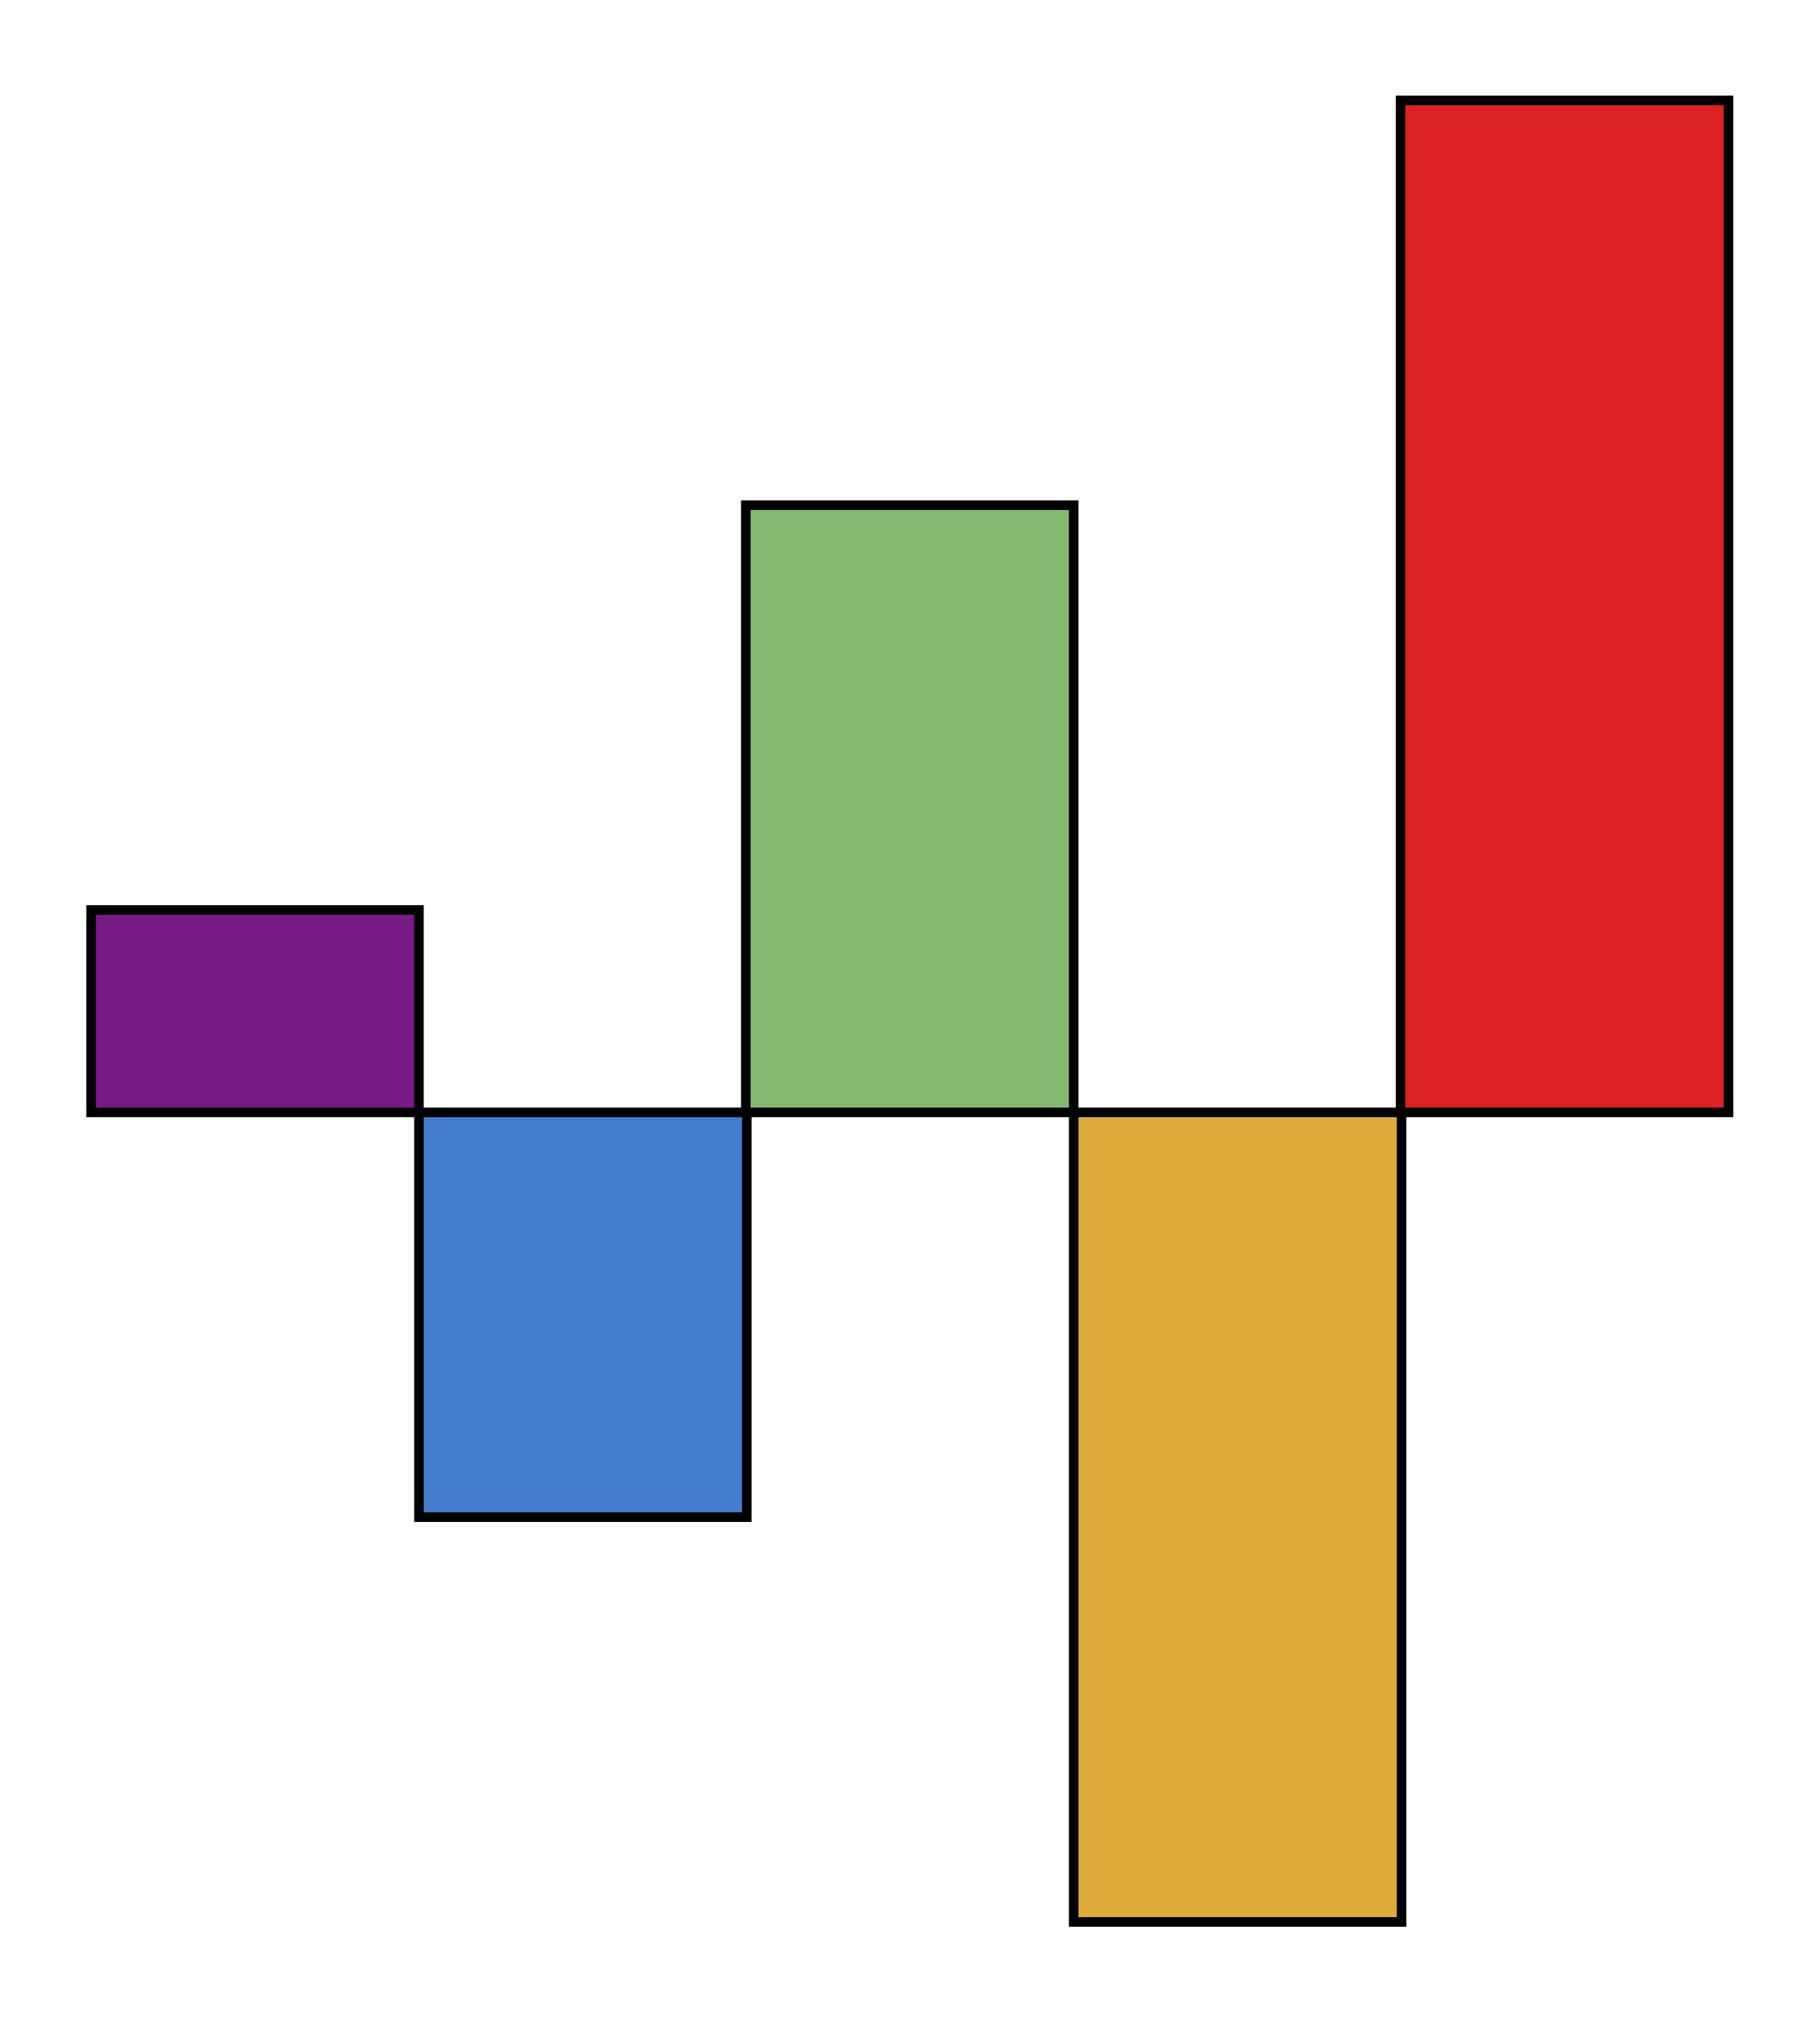
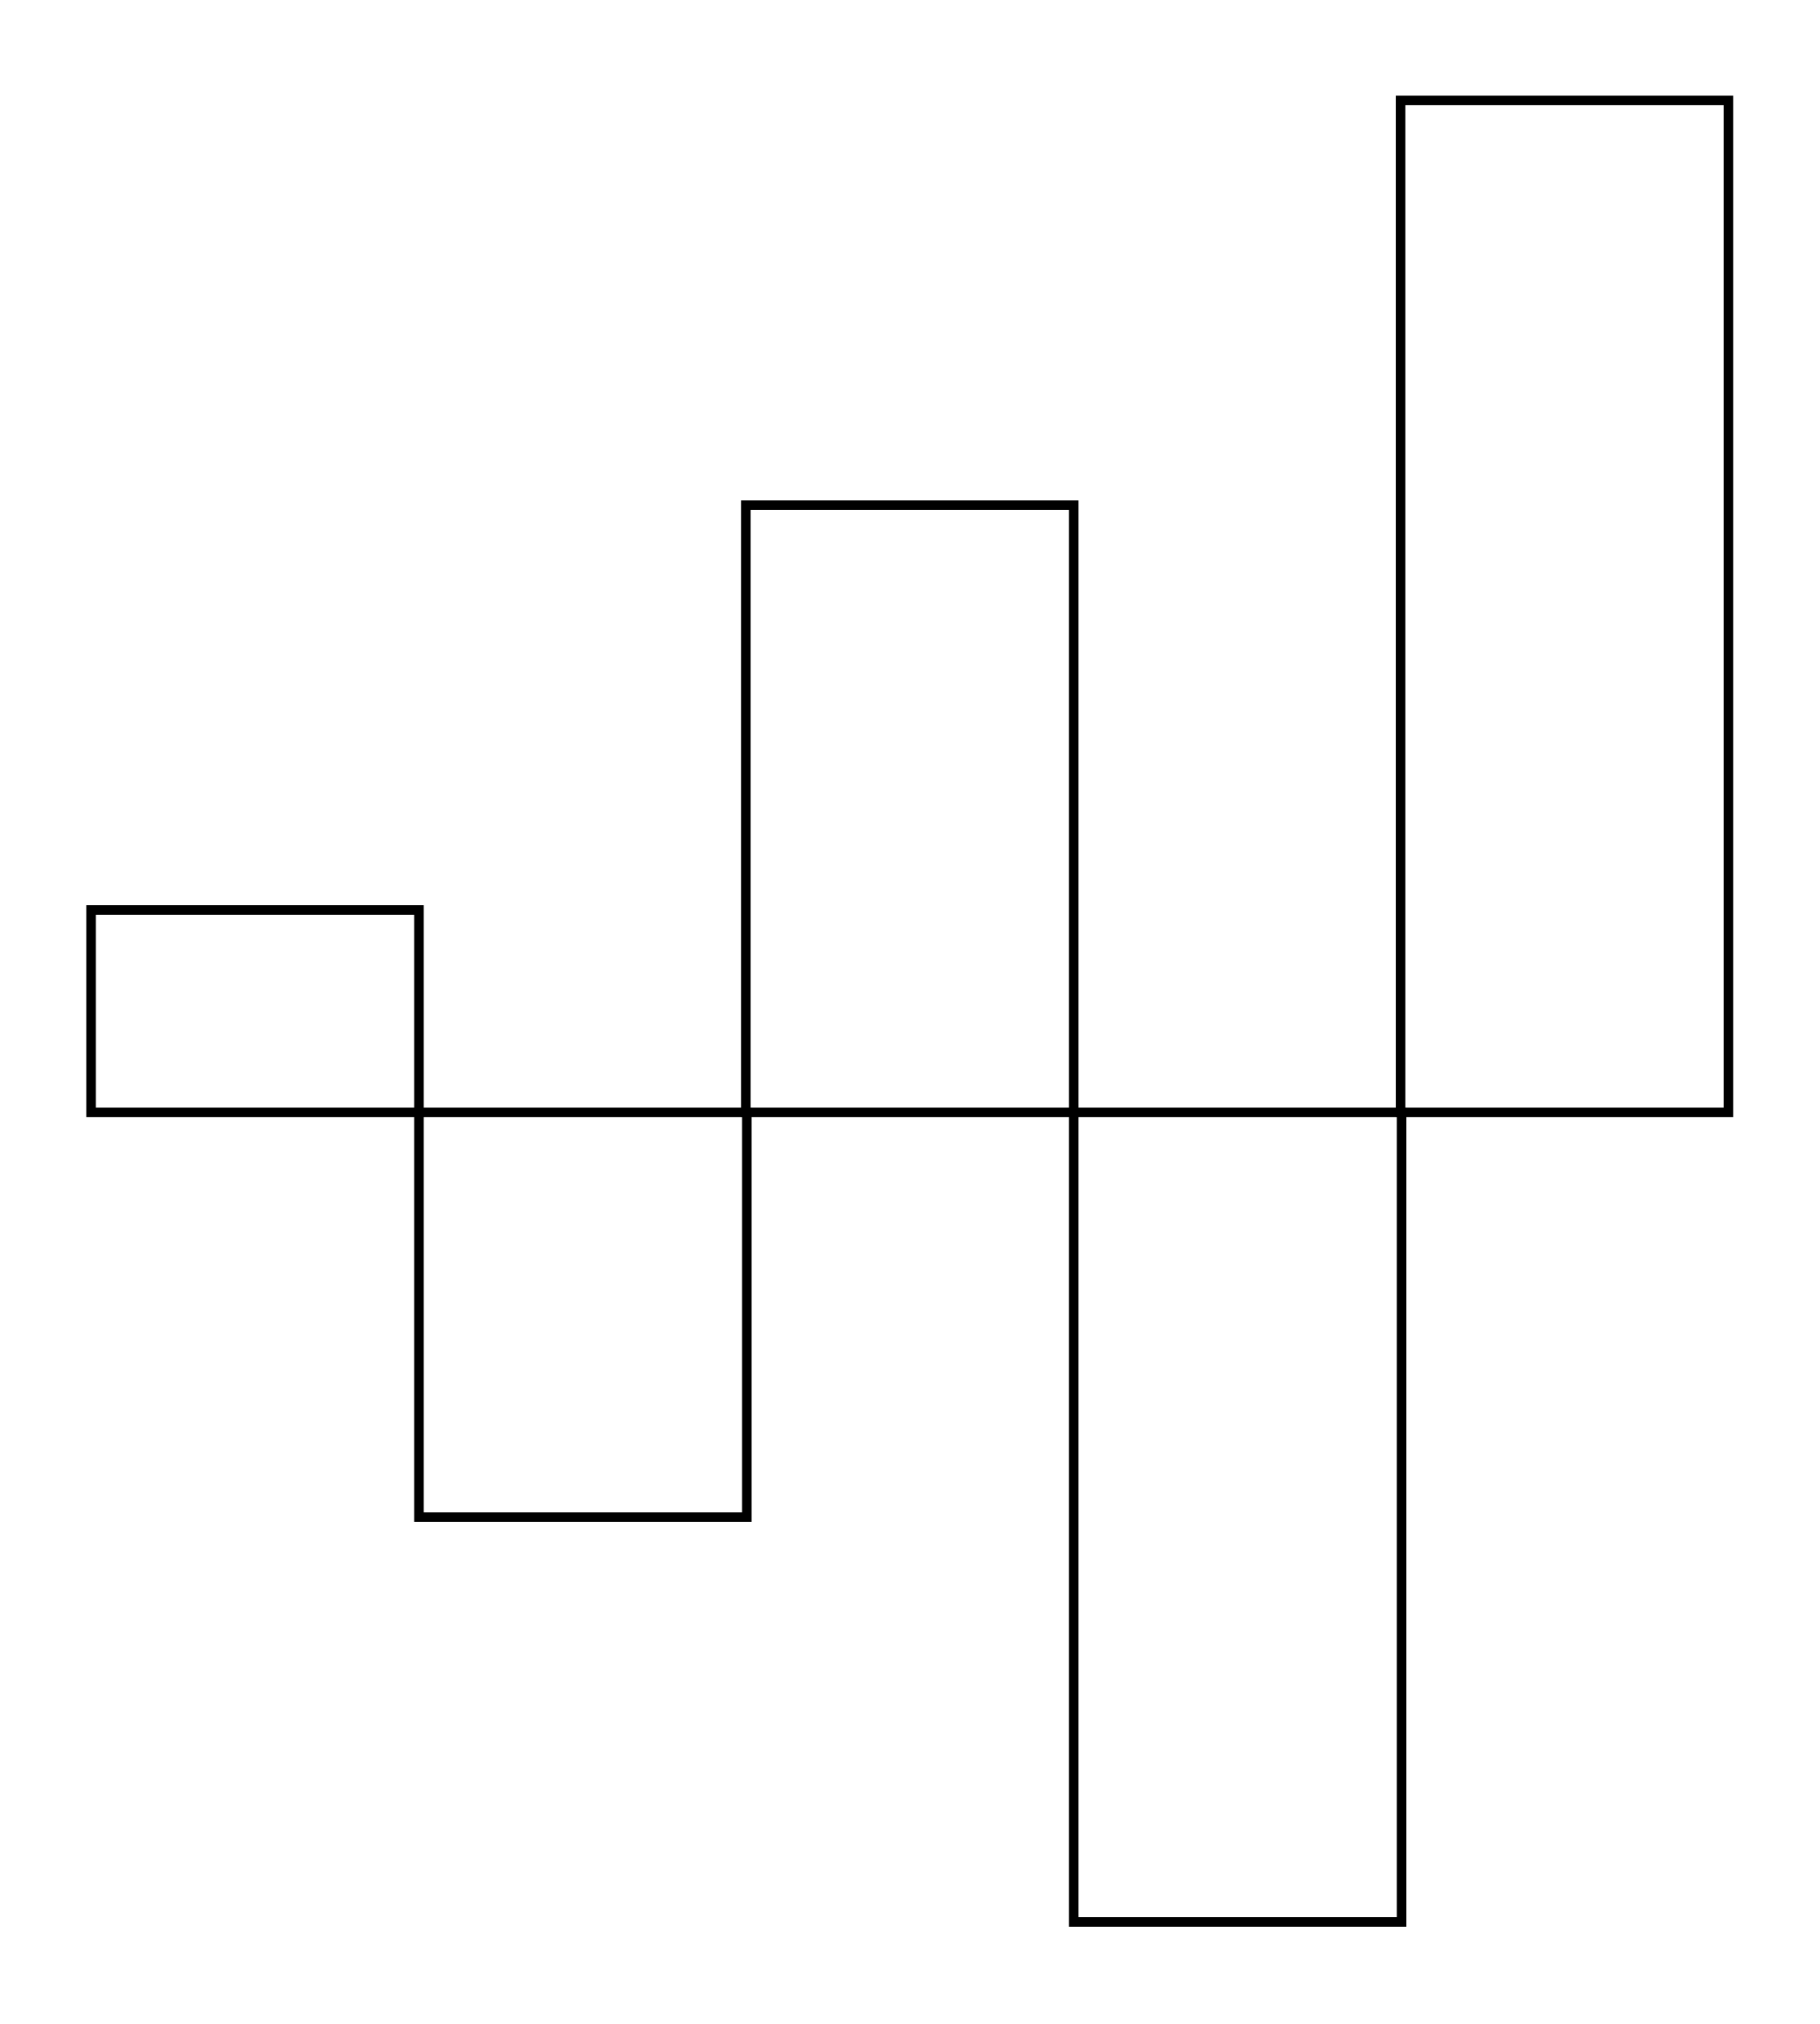
<svg xmlns="http://www.w3.org/2000/svg" width="89.9" height="100.0" viewBox="-5.0 -49.4 99.9 110.0">
  <g fill="none" stroke="black" stroke-width="0.9%" transform="translate(0, 11.1111) scale(0.5556, -0.5556)">
-     <g fill="rgb(120,27,134)">
-       <rect x="0.0" y="0.0" width="32.4" height="20.0" />
-     </g>
-     <g fill="rgb(68,124,205)">
-       <rect x="32.4" y="-40.0" width="32.4" height="40.0" />
-     </g>
-     <g fill="rgb(131,186,112)">
-       <rect x="64.7" y="0.0" width="32.4" height="60.0" />
-     </g>
-     <g fill="rgb(221,171,60)">
-       <rect x="97.1" y="-80.0" width="32.4" height="80.0" />
-     </g>
-     <g fill="rgb(219,33,33)">
-       <rect x="129.4" y="0.0" width="32.4" height="100.0" />
-     </g>
+     <rect x="0.0" y="0.0" width="32.4" height="20.0" />
+     <rect x="32.4" y="-40.0" width="32.4" height="40.0" />
+     <rect x="64.7" y="0.0" width="32.4" height="60.0" />
+     <rect x="97.1" y="-80.0" width="32.4" height="80.0" />
+     <rect x="129.4" y="0.0" width="32.4" height="100.0" />
  </g>
</svg>
